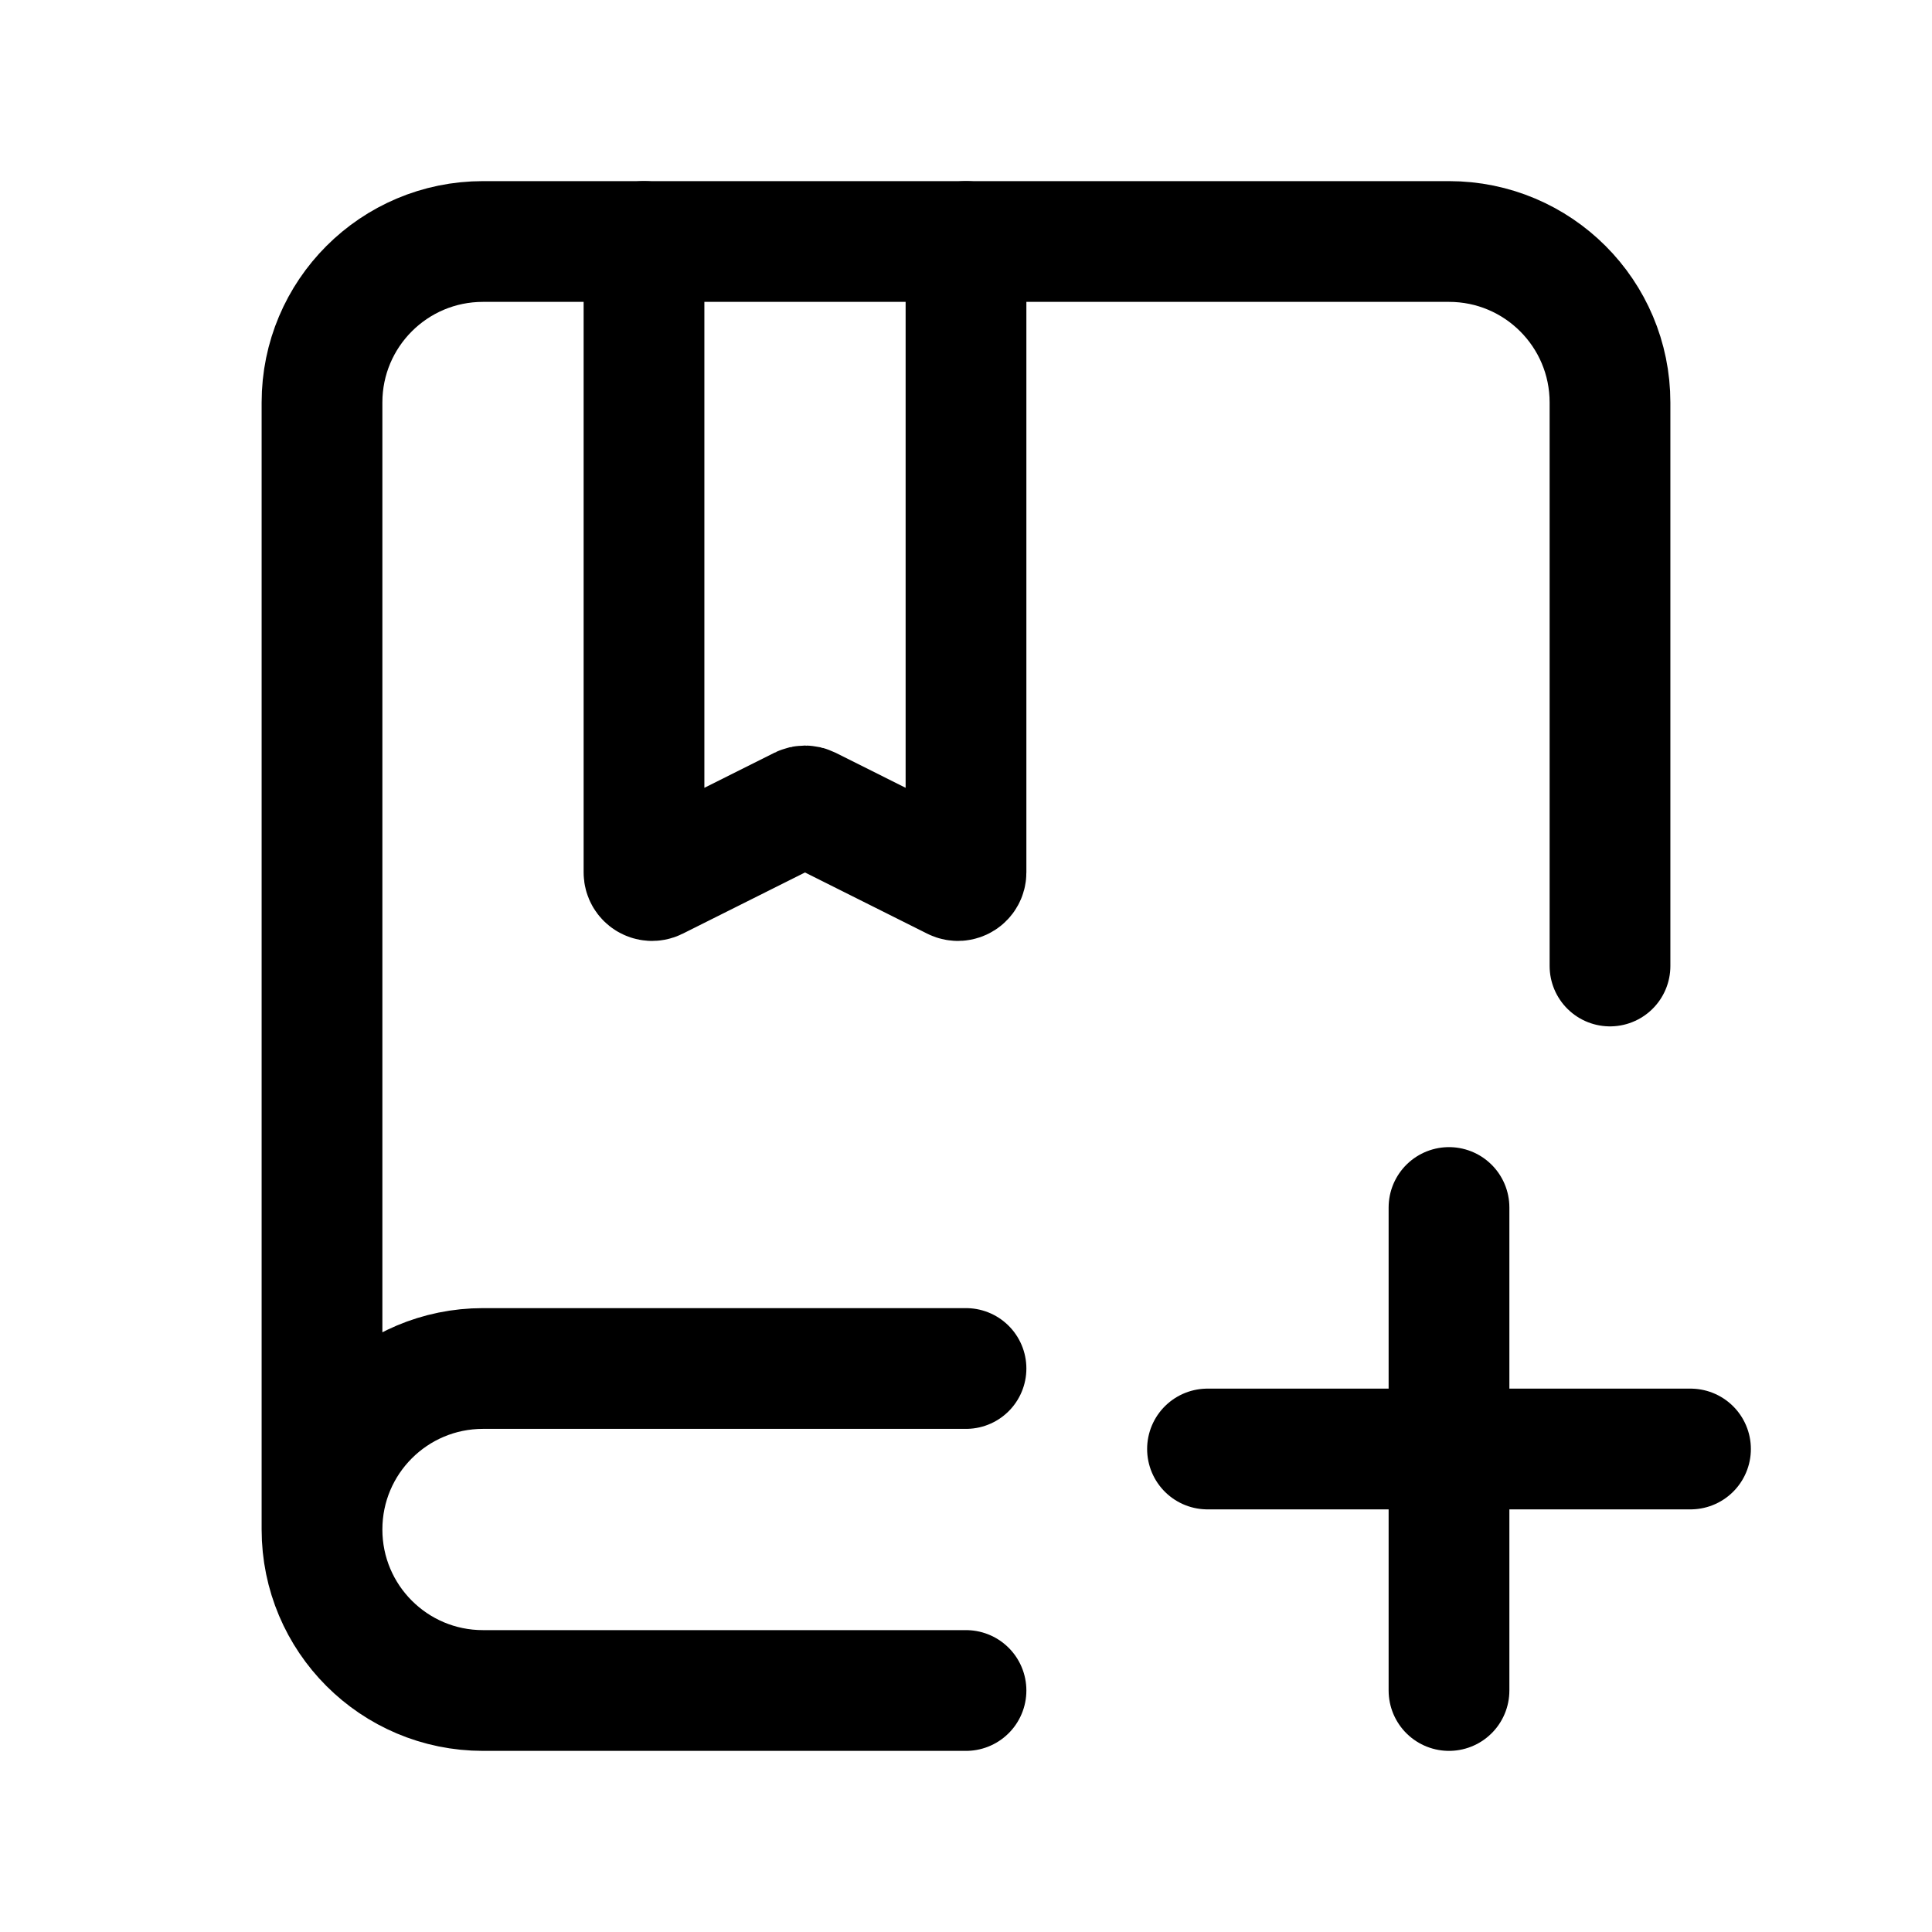
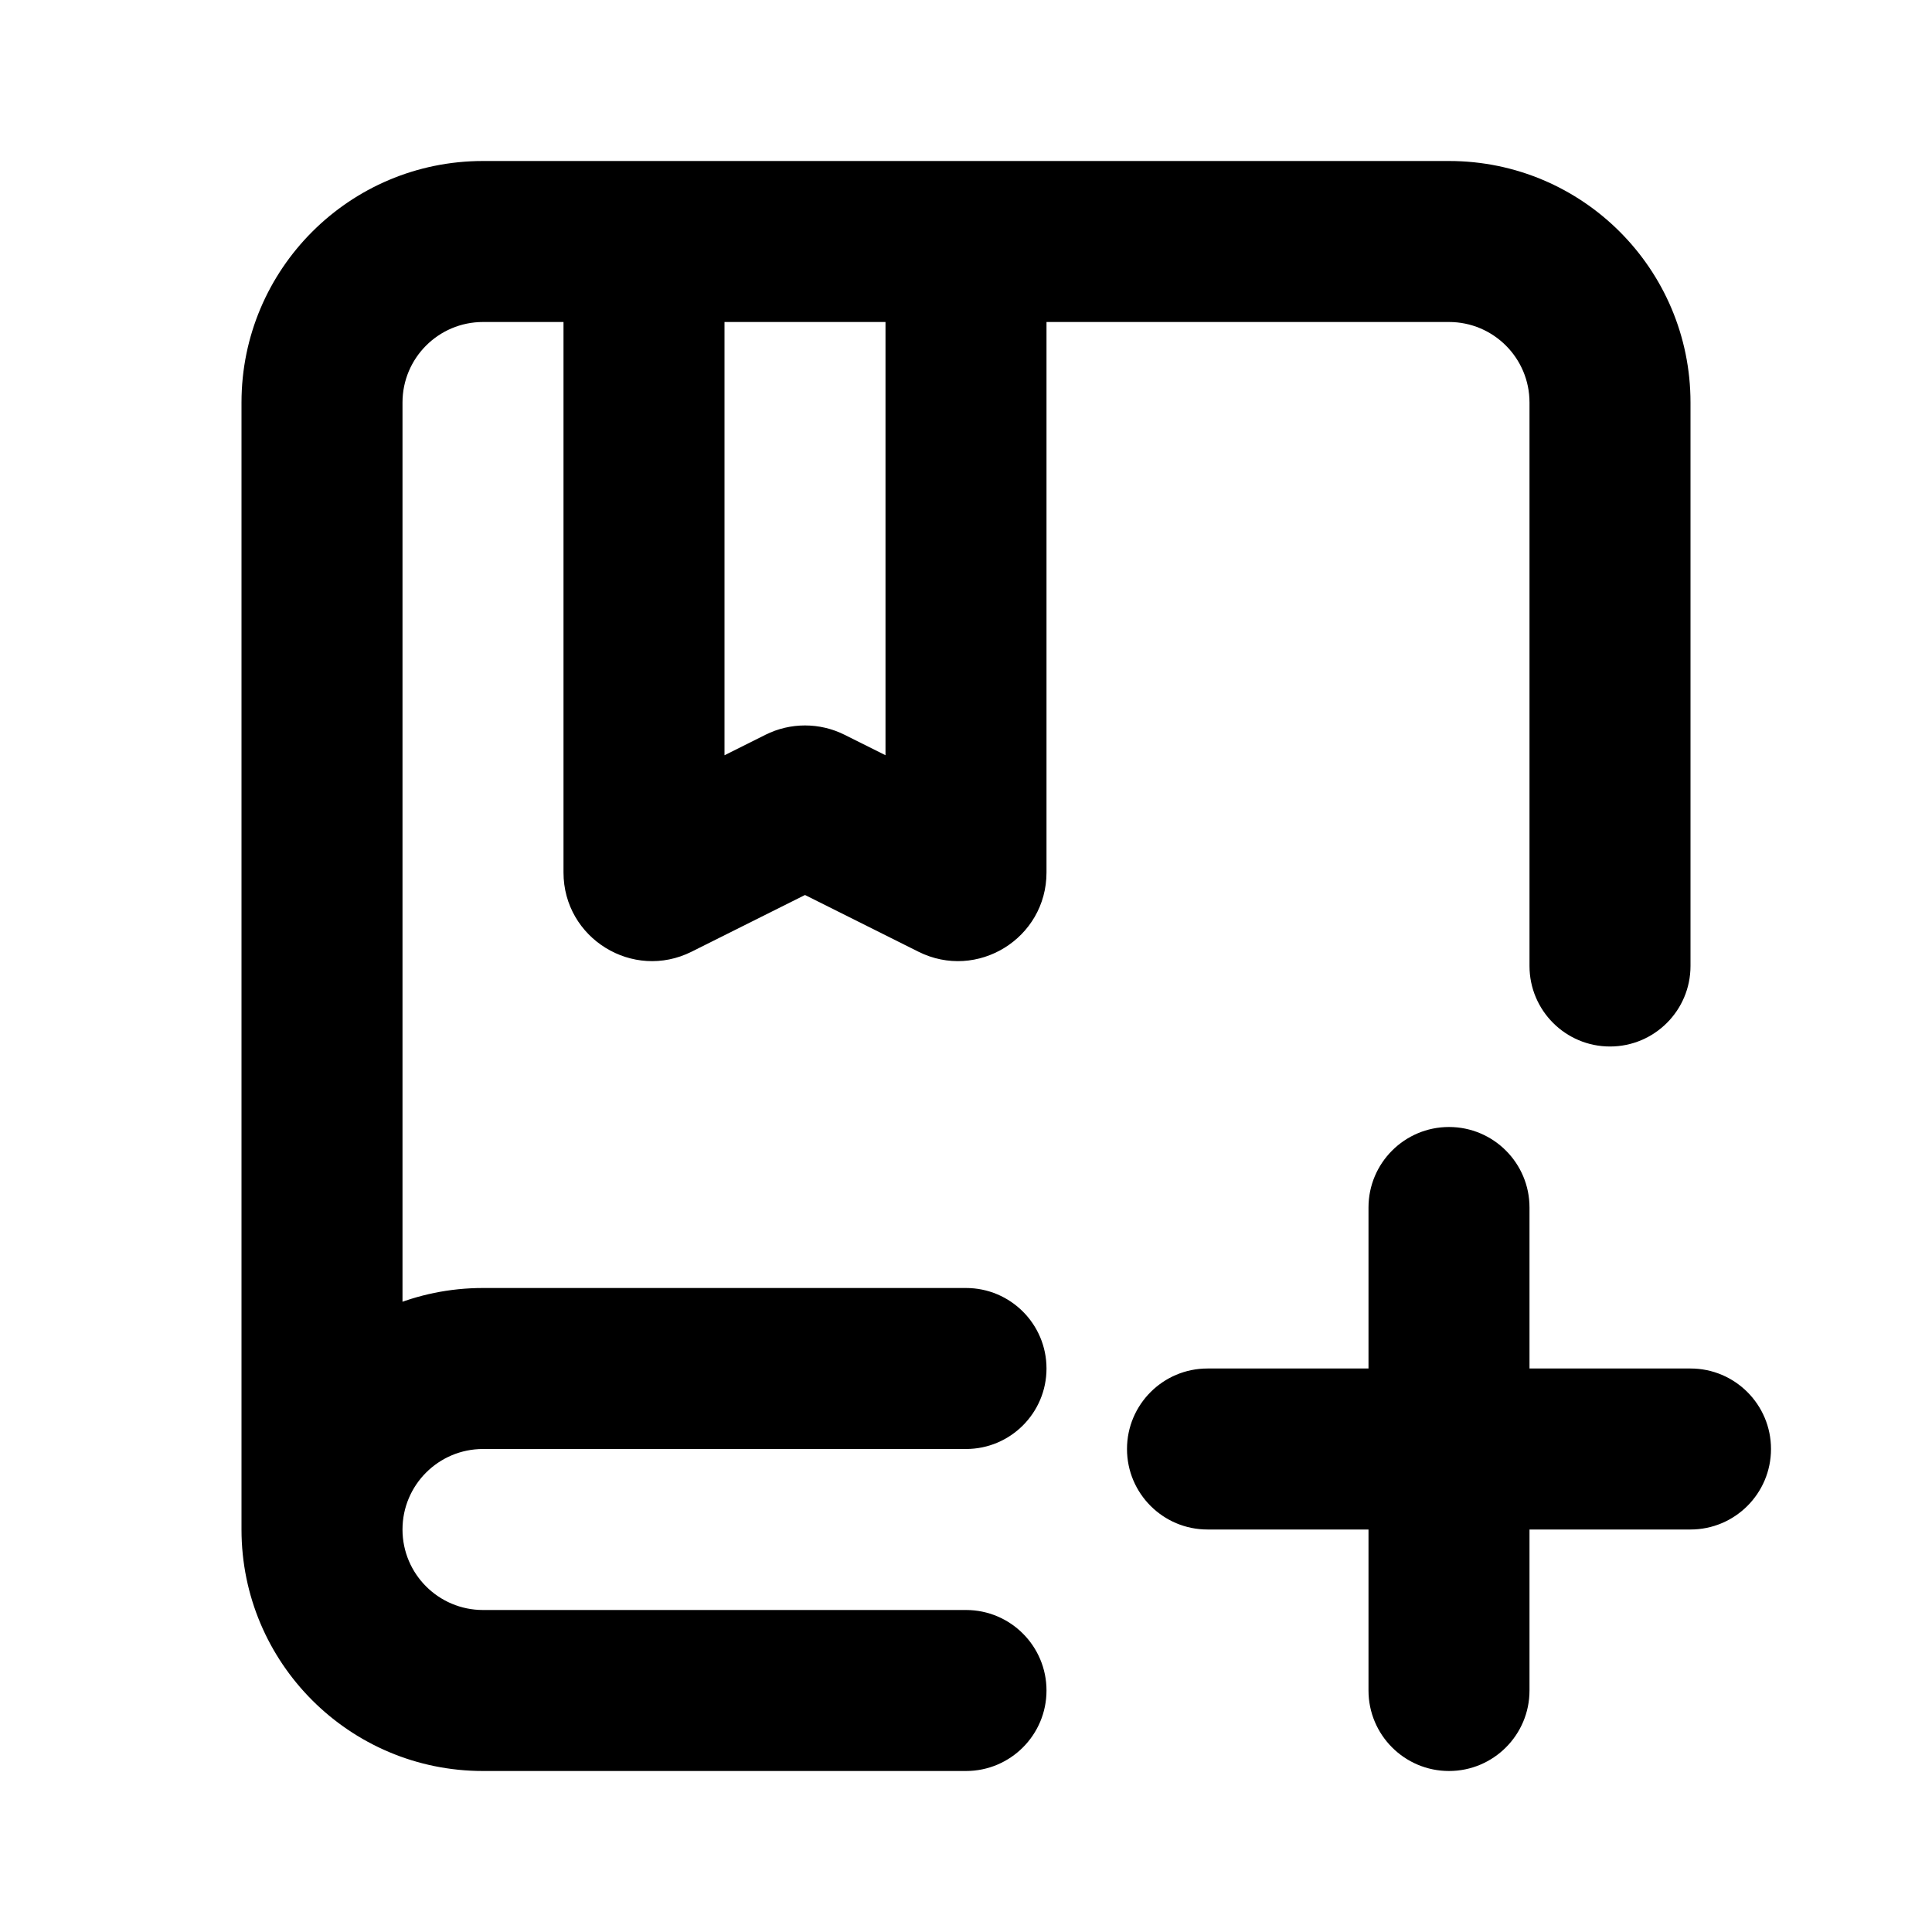
<svg xmlns="http://www.w3.org/2000/svg" width="24" height="24" viewBox="0 0 24 24" fill="none">
-   <path d="M12 17H6C4.895 17 4 17.895 4 19C4 20.105 4.895 21 6 21H12M4 19V5C4 3.895 4.895 3 6 3H18C19.105 3 20 3.895 20 5V12" stroke="currentColor" stroke-width="1.5" stroke-linecap="round" stroke-linejoin="round" />
-   <path d="M8 3V10.838C8 10.912 8.078 10.961 8.145 10.928L9.955 10.022C9.983 10.008 10.017 10.008 10.045 10.022L11.855 10.928C11.922 10.961 12 10.912 12 10.838V3" stroke="currentColor" stroke-width="1.5" stroke-linecap="round" stroke-linejoin="round" />
-   <path d="M18 15V21M15 18H21" stroke="currentColor" stroke-width="1.5" stroke-linecap="round" stroke-linejoin="round" />
+   <path d="M9.955 10.022L10.402 10.917L10.402 10.917L9.955 10.022ZM10.045 10.022L9.598 10.917L9.598 10.917L10.045 10.022ZM11.855 10.928L11.408 11.822V11.822L11.855 10.928ZM12 18C12.552 18 13 17.552 13 17C13 16.448 12.552 16 12 16V17V18ZM12 22C12.552 22 13 21.552 13 21C13 20.448 12.552 20 12 20V21V22ZM19 12C19 12.552 19.448 13 20 13C20.552 13 21 12.552 21 12H20H19ZM19 15C19 14.448 18.552 14 18 14C17.448 14 17 14.448 17 15H18H19ZM17 21C17 21.552 17.448 22 18 22C18.552 22 19 21.552 19 21H18H17ZM21 19C21.552 19 22 18.552 22 18C22 17.448 21.552 17 21 17V18V19ZM15 17C14.448 17 14 17.448 14 18C14 18.552 14.448 19 15 19V18V17ZM8 3H7V10.838H8H9V3H8ZM8.145 10.928L8.592 11.822L10.402 10.917L9.955 10.022L9.508 9.128L7.698 10.033L8.145 10.928ZM10.045 10.022L9.598 10.917L11.408 11.822L11.855 10.928L12.303 10.033L10.492 9.128L10.045 10.022ZM12 10.838H13V3H12H11V10.838H12ZM11.855 10.928L11.408 11.822C12.139 12.188 13 11.656 13 10.838H12H11C11 10.169 11.704 9.734 12.303 10.033L11.855 10.928ZM9.955 10.022L10.402 10.917C10.149 11.043 9.851 11.043 9.598 10.917L10.045 10.022L10.492 9.128C10.182 8.973 9.818 8.973 9.508 9.128L9.955 10.022ZM8 10.838H7C7 11.656 7.861 12.188 8.592 11.822L8.145 10.928L7.698 10.033C8.296 9.734 9 10.169 9 10.838H8ZM6 17V18H12V17V16H6V17ZM12 21V20H6V21V22H12V21ZM4 19H3C3 20.657 4.343 22 6 22V21V20C5.448 20 5 19.552 5 19H4ZM4 19H5C5 18.448 5.448 18 6 18V17V16C4.343 16 3 17.343 3 19H4ZM6 3V4H8V3V2H6V3ZM8 3V4H12V3V2H8V3ZM12 3V4H18V3V2H12V3ZM4 19H5V5H4H3V19H4ZM20 5H19V12H20H21V5H20ZM18 3V4C18.552 4 19 4.448 19 5H20H21C21 3.343 19.657 2 18 2V3ZM6 3V2C4.343 2 3 3.343 3 5H4H5C5 4.448 5.448 4 6 4V3ZM18 15H17V18H18H19V15H18ZM18 18H17V21H18H19V18H18ZM21 18V17H18V18V19H21V18ZM18 18V17H15V18V19H18V18Z" fill="currentColor" />
</svg>
